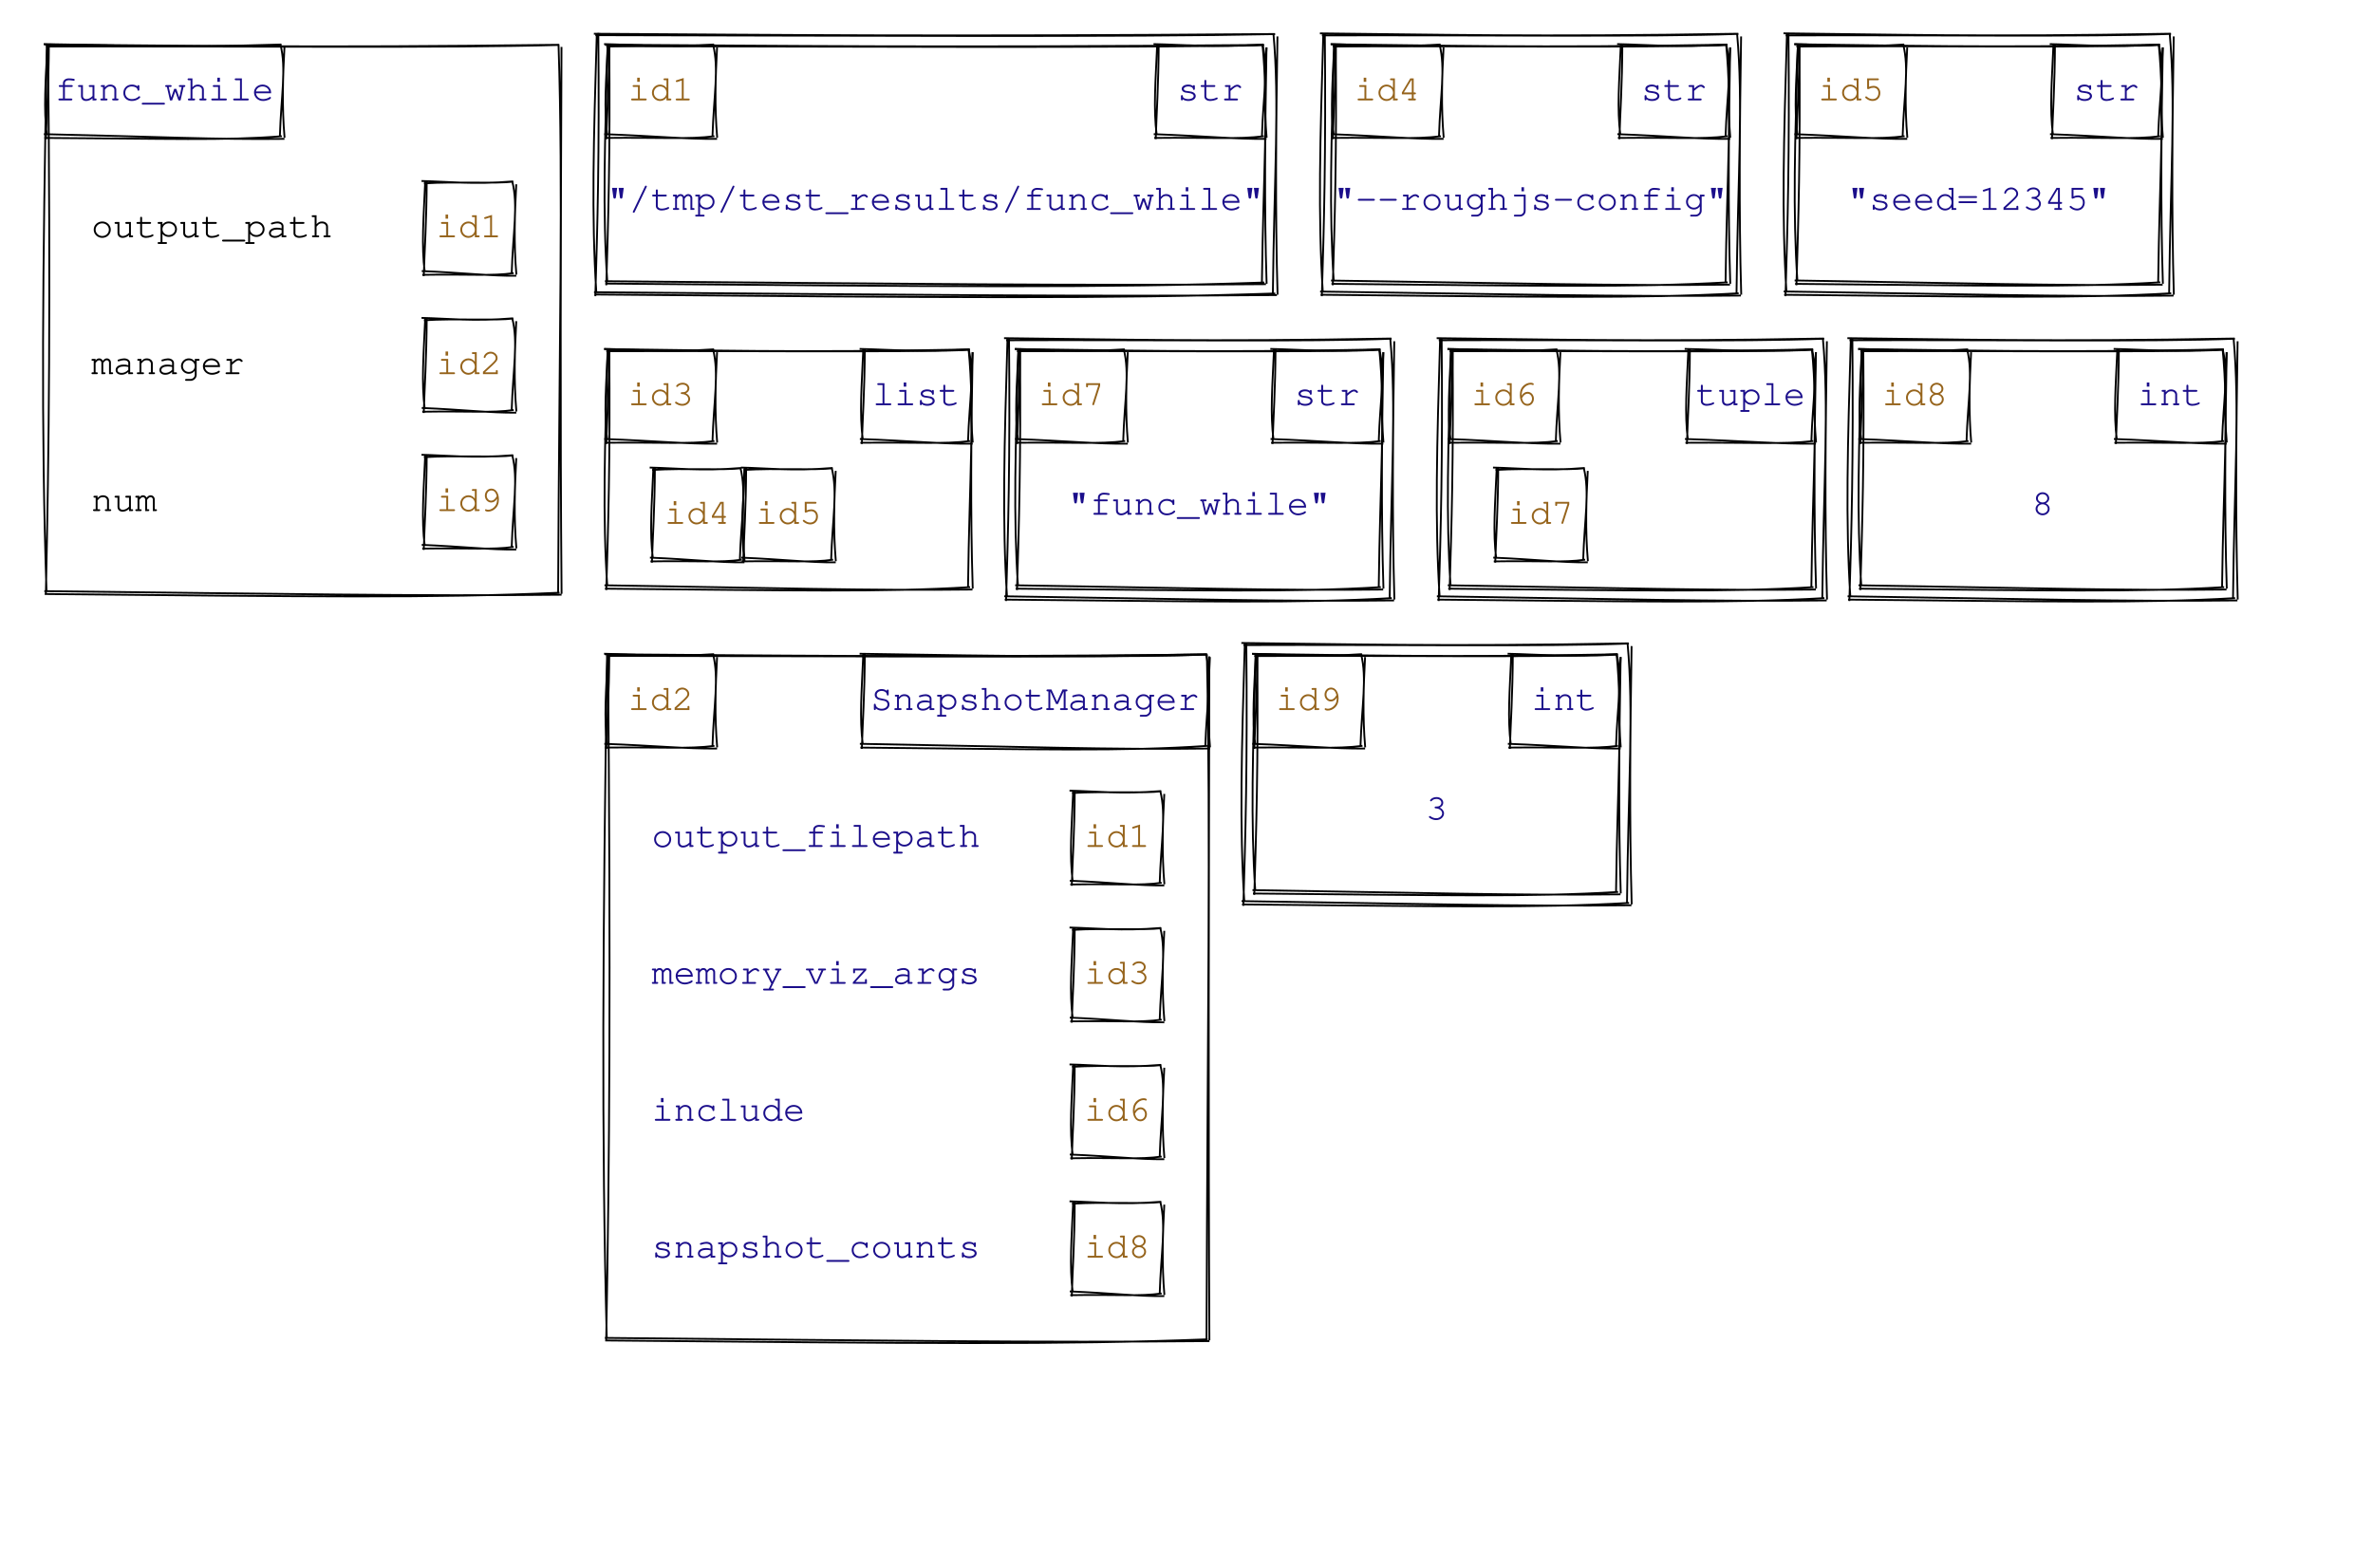
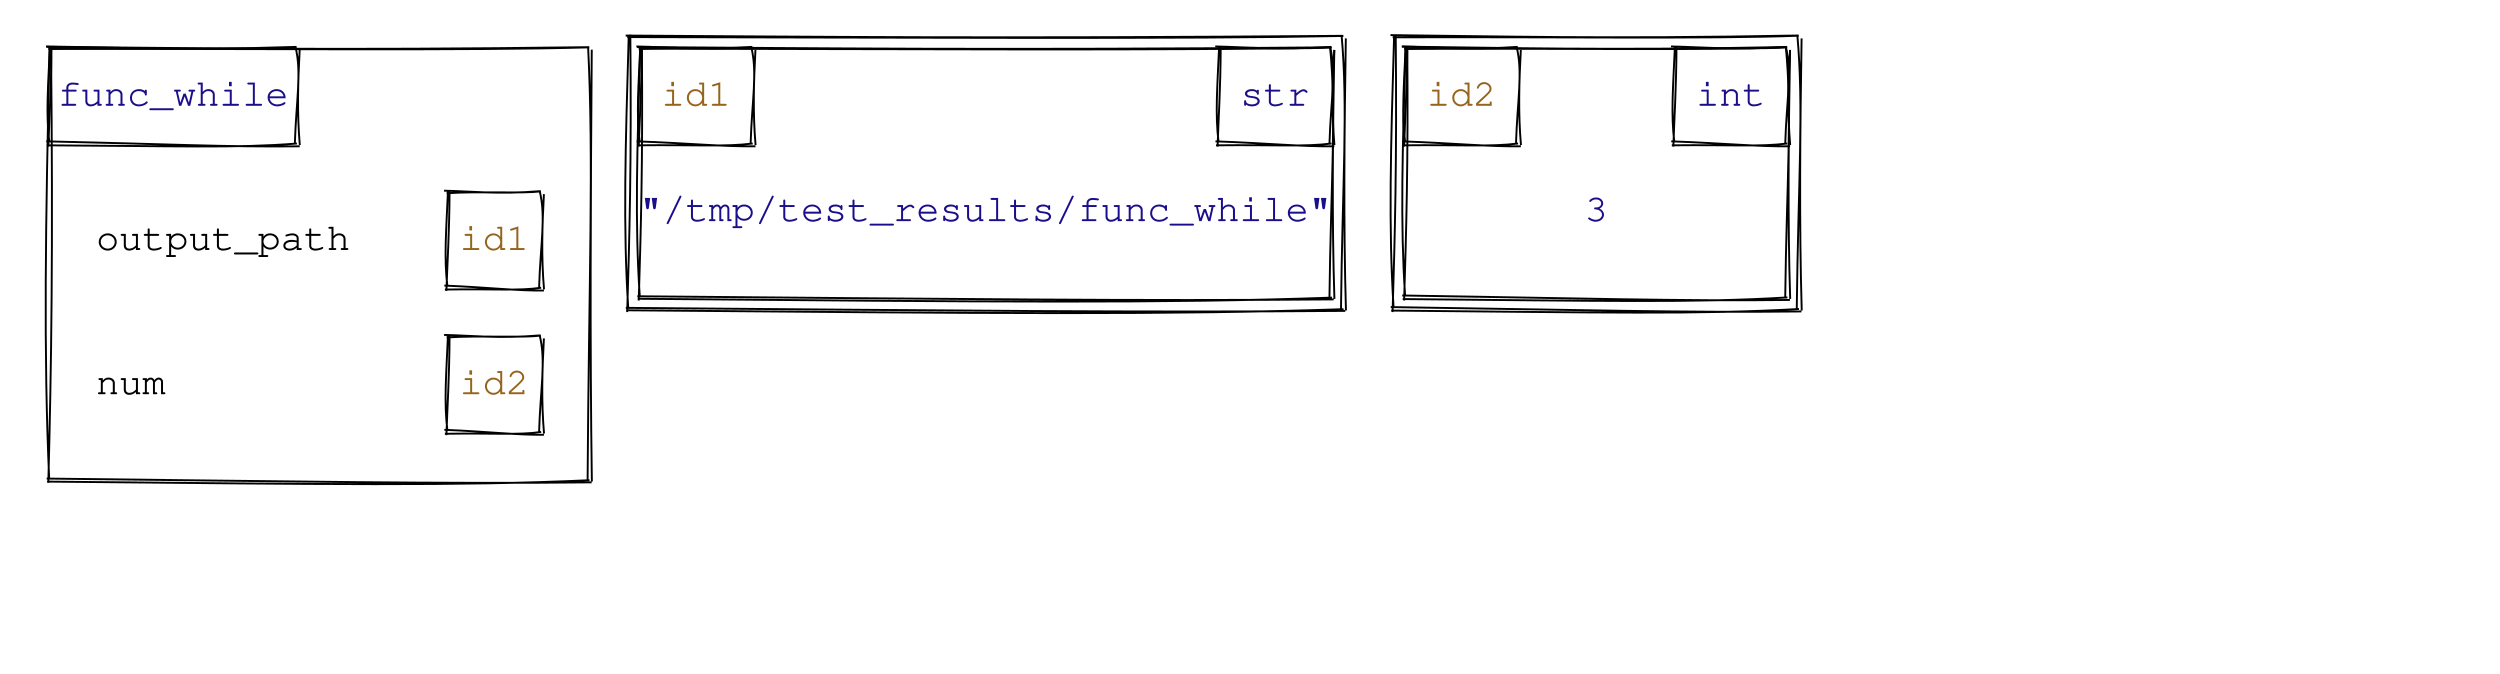
- <svg xmlns="http://www.w3.org/2000/svg" width="1300" height="859">
+ <svg xmlns="http://www.w3.org/2000/svg" width="1300" height="350">
  <style>
        text {
            font-family: Consolas, Courier;
            font-size: 20px;
        }
        text.default {
            fill: rgb(0, 0, 0);
            text-anchor: middle;
        }
        text.attribute {
            fill: rgb(27, 14, 139);
            text-anchor: start;
        }
        text.variable {
            fill: rgb(0, 0, 0);
            text-anchor: start;
        }
        text.id { 
            fill: rgb(150, 100, 28);
            text-anchor: middle;
        }
        text.type {
            fill: rgb(27, 14, 139);
            text-anchor: middle;
        }
        text.value {
            fill: rgb(27, 14, 139);
            text-anchor: middle;
        }
        path {
            stroke: rgb(0, 0, 0);
        }
    </style>
  <g>
-     <path d="M24.174 24.357 C97.538 24.947, 170.073 26.294, 306.293 24.528 M25.171 25.359 C133.996 25.338, 244.847 26.4, 306.45 24.627 M305.984 24.446 C308.549 104.452, 306.357 184.904, 305.762 324.863 M307.61 25.705 C307.202 128.567, 306.832 231.75, 307.656 325.329 M307.638 325.825 C229.451 326.679, 150.959 325.296, 24.28 323.857 M306.541 324.716 C238.476 327.791, 170.914 326.854, 24.492 325.434 M25.104 325.937 C26.894 246.794, 27.708 166.955, 26.302 24.218 M25.497 324.313 C22.471 235.987, 23.382 147.849, 25.691 24.436" stroke="rgb(0, 0, 0)" stroke-width="1" fill="none" />
+     <path d="M24.174 24.357 C97.538 24.947, 170.073 26.294, 306.293 24.528 M25.171 25.359 C133.996 25.338, 244.847 26.4, 306.45 24.627 M305.81 24.351 C308.785 84.446, 306.219 145.063, 305.551 249.84 M307.714 25.825 C307.153 102.629, 306.72 179.808, 307.768 250.385 M307.638 250.825 C229.451 251.679, 150.959 250.296, 24.28 248.857 M306.541 249.716 C238.476 252.791, 170.914 251.854, 24.492 250.434 M25.122 251.097 C26.698 191.388, 27.651 130.866, 26.524 24.084 M25.582 249.196 C22.621 182.972, 23.687 116.967, 25.809 24.34" stroke="rgb(0, 0, 0)" stroke-width="1" fill="none" />
  </g>
  <g>
    <path d="M230.917 99.157 C245.414 99.452, 258.823 101.217, 281.074 99.382 M232.224 100.47 C250.497 99.354, 271.424 100.746, 281.279 99.512 M280.614 99.244 C284.001 112.835, 281.012 127.036, 280.312 149.813 M282.831 100.962 C281.953 117.128, 281.449 133.733, 282.895 150.449 M282.836 151.081 C268.802 151.264, 254.367 149.452, 231.057 148.503 M281.399 149.628 C269.161 151.342, 257.584 150.114, 231.334 150.568 M232.142 151.278 C232.568 137.087, 233.678 121.949, 233.775 98.933 M232.678 149.063 C230.806 134.399, 232.048 119.991, 232.942 99.231" stroke="rgb(0, 0, 0)" stroke-width="1" fill="none" />
  </g>
  <text x="50" y="130" class="variable">output_path</text>
  <text x="257" y="130" class="id">id1</text>
  <g>
    <path d="M230.917 174.157 C245.414 174.452, 258.823 176.217, 281.074 174.382 M232.224 175.47 C250.497 174.354, 271.424 175.746, 281.279 174.512 M280.614 174.244 C284.001 187.835, 281.012 202.036, 280.312 224.813 M282.831 175.962 C281.953 192.128, 281.449 208.733, 282.895 225.449 M282.836 226.081 C268.802 226.264, 254.367 224.452, 231.057 223.503 M281.399 224.628 C269.161 226.342, 257.584 225.114, 231.334 225.568 M232.142 226.278 C232.568 212.087, 233.678 196.949, 233.775 173.933 M232.678 224.063 C230.806 209.399, 232.048 194.991, 232.942 174.231" stroke="rgb(0, 0, 0)" stroke-width="1" fill="none" />
  </g>
-   <text x="50" y="205" class="variable">manager</text>
+   <text x="50" y="205" class="variable">num</text>
  <text x="257" y="205" class="id">id2</text>
-   <g>
-     <path d="M230.917 249.157 C245.414 249.452, 258.823 251.217, 281.074 249.382 M232.224 250.47 C250.497 249.354, 271.424 250.746, 281.279 249.512 M280.614 249.244 C284.001 262.835, 281.012 277.036, 280.312 299.813 M282.831 250.962 C281.953 267.128, 281.449 283.733, 282.895 300.449 M282.836 301.081 C268.802 301.264, 254.367 299.452, 231.057 298.503 M281.399 299.628 C269.161 301.342, 257.584 300.114, 231.334 300.568 M232.142 301.278 C232.568 287.087, 233.678 271.949, 233.775 248.933 M232.678 299.063 C230.806 284.399, 232.048 269.991, 232.942 249.231" stroke="rgb(0, 0, 0)" stroke-width="1" fill="none" />
-   </g>
-   <text x="50" y="280" class="variable">num</text>
-   <text x="257" y="280" class="id">id9</text>
  <g>
    <path d="M23.917 24.157 C58.854 24.617, 92.703 26.382, 154.074 24.382 M25.224 25.47 C74.625 24.729, 126.681 26.121, 154.279 24.512 M153.614 24.244 C157.001 37.835, 154.012 52.036, 153.312 74.813 M155.831 25.962 C154.953 42.128, 154.449 58.733, 155.895 75.449 M155.836 76.081 C119.664 76.587, 83.092 74.775, 24.057 73.503 M154.399 74.628 C122.894 77.14, 92.05 75.912, 24.334 75.568 M25.142 76.278 C25.568 62.087, 26.678 46.949, 26.775 23.933 M25.678 74.063 C23.806 59.399, 25.048 44.991, 25.942 24.231" stroke="rgb(0, 0, 0)" stroke-width="1" fill="none" />
  </g>
  <text x="90" y="55" class="type">func_while</text>
  <g>
    <path d="M331.316 24.468 C424.638 25.059, 517.274 26.174, 692.415 24.61 M332.141 25.297 C471.862 25.513, 613.258 26.392, 692.545 24.692 M691.614 24.244 C695.037 59.113, 692.048 94.591, 691.312 154.813 M693.831 25.962 C693.056 69.776, 692.552 114.028, 693.895 155.449 M693.528 155.683 C593.506 156.591, 493.231 155.447, 331.404 154.054 M692.62 154.765 C605.555 157.808, 518.906 157.032, 331.58 155.359 M332.142 156.278 C333.213 121.205, 334.323 85.185, 333.775 23.933 M332.678 154.063 C330.085 115.833, 331.327 77.859, 332.942 24.231" stroke="rgb(0, 0, 0)" stroke-width="1" fill="none" />
  </g>
  <g>
    <path d="M325.338 18.484 C421.692 19.073, 517.38 20.152, 698.434 18.622 M326.137 19.287 C470.55 19.532, 616.586 20.383, 698.559 18.702 M697.614 18.244 C701.042 56.305, 698.053 94.974, 697.312 160.813 M699.831 19.962 C699.071 67.923, 698.567 116.323, 699.895 161.449 M699.511 161.661 C596.173 162.57, 492.589 161.462, 325.423 160.084 M698.632 160.773 C608.68 163.792, 519.133 163.041, 325.593 161.348 M326.142 162.278 C327.31 124.073, 328.42 84.92, 327.775 17.933 M326.678 160.063 C323.977 118.298, 325.219 76.789, 326.942 18.231" stroke="rgb(0, 0, 0)" stroke-width="1" fill="none" />
  </g>
  <text x="512.5" y="115" class="value">"/tmp/test_results/func_while"</text>
  <g>
    <path d="M330.917 24.157 C347.969 24.473, 363.933 26.237, 391.074 24.382 M332.224 25.47 C354.388 24.401, 379.206 25.793, 391.279 24.512 M390.614 24.244 C394.001 37.835, 391.012 52.036, 390.312 74.813 M392.831 25.962 C391.953 42.128, 391.449 58.733, 392.895 75.449 M392.836 76.081 C376.035 76.304, 358.833 74.492, 331.057 73.503 M391.399 74.628 C376.753 76.441, 362.767 75.214, 331.334 75.568 M332.142 76.278 C332.568 62.087, 333.678 46.949, 333.775 23.933 M332.678 74.063 C330.806 59.399, 332.048 44.991, 332.942 24.231" stroke="rgb(0, 0, 0)" stroke-width="1" fill="none" />
  </g>
  <g>
    <path d="M631.917 24.157 C648.969 24.473, 664.933 26.237, 692.074 24.382 M633.224 25.47 C655.388 24.401, 680.206 25.793, 692.279 24.512 M691.614 24.244 C695.001 37.835, 692.012 52.036, 691.312 74.813 M693.831 25.962 C692.953 42.128, 692.449 58.733, 693.895 75.449 M693.836 76.081 C677.035 76.304, 659.833 74.492, 632.057 73.503 M692.399 74.628 C677.753 76.441, 663.767 75.214, 632.334 75.568 M633.142 76.278 C633.568 62.087, 634.678 46.949, 634.775 23.933 M633.678 74.063 C631.806 59.399, 633.048 44.991, 633.942 24.231" stroke="rgb(0, 0, 0)" stroke-width="1" fill="none" />
  </g>
  <text x="362" y="55" class="id">id1</text>
  <text x="663" y="55" class="type">str</text>
  <g>
-     <path d="M729.056 24.265 C786 24.823, 841.996 26.361, 946.193 24.461 M730.195 25.41 C813.6 25.12, 899.319 26.333, 946.372 24.575 M945.614 24.244 C949.037 59.113, 946.048 94.591, 945.312 154.813 M947.831 25.962 C947.056 69.776, 946.552 114.028, 947.895 155.449 M947.729 155.943 C887.507 156.689, 826.937 155.11, 729.178 153.695 M946.476 154.676 C894.044 157.622, 842.187 156.552, 729.42 155.495 M730.142 156.278 C731.213 121.205, 732.323 85.185, 731.775 23.933 M730.678 154.063 C728.085 115.833, 729.327 77.859, 730.942 24.231" stroke="rgb(0, 0, 0)" stroke-width="1" fill="none" />
+     <path d="M729.026 24.241 C781.675 24.786, 833.345 26.373, 929.167 24.444 M730.201 25.423 C806.958 25.052, 886.104 26.304, 929.352 24.561 M928.614 24.244 C932.037 59.113, 929.048 94.591, 928.312 154.813 M930.831 25.962 C930.056 69.776, 929.552 114.028, 930.895 155.449 M930.752 155.973 C875.23 156.682, 819.347 155.051, 729.151 153.652 M929.459 154.666 C881.115 157.555, 833.366 156.45, 729.401 155.512 M730.142 156.278 C731.213 121.205, 732.323 85.185, 731.775 23.933 M730.678 154.063 C728.085 115.833, 729.327 77.859, 730.942 24.231" stroke="rgb(0, 0, 0)" stroke-width="1" fill="none" />
  </g>
  <g>
-     <path d="M723.078 18.282 C783.053 18.848, 842.102 20.351, 952.211 18.473 M724.19 19.4 C812.289 19.165, 902.647 20.35, 952.386 18.584 M951.614 18.244 C955.042 56.305, 952.053 94.974, 951.312 160.813 M953.831 19.962 C953.071 67.923, 952.567 116.323, 953.895 161.449 M953.712 161.921 C890.174 162.692, 826.295 161.148, 723.197 159.725 M952.488 160.683 C897.17 163.664, 842.414 162.618, 723.433 161.484 M724.142 162.278 C725.31 124.073, 726.42 84.92, 725.775 17.933 M724.678 160.063 C721.977 118.298, 723.219 76.789, 724.942 18.231" stroke="rgb(0, 0, 0)" stroke-width="1" fill="none" />
+     <path d="M723.047 18.258 C778.728 18.812, 833.452 20.365, 935.185 18.456 M724.197 19.413 C805.647 19.1, 889.432 20.325, 935.366 18.571 M934.614 18.244 C938.042 56.305, 935.053 94.974, 934.312 160.813 M936.831 19.962 C936.071 67.923, 935.567 116.323, 936.895 161.449 M936.736 161.952 C877.896 162.688, 818.705 161.093, 723.17 159.682 M935.471 160.673 C884.241 163.603, 833.593 162.523, 723.414 161.5 M724.142 162.278 C725.31 124.073, 726.42 84.92, 725.775 17.933 M724.678 160.063 C721.977 118.298, 723.219 76.789, 724.942 18.231" stroke="rgb(0, 0, 0)" stroke-width="1" fill="none" />
  </g>
-   <text x="838.5" y="115" class="value">"--roughjs-config"</text>
+   <text x="830" y="115" class="value">3</text>
  <g>
    <path d="M728.917 24.157 C745.969 24.473, 761.933 26.237, 789.074 24.382 M730.224 25.47 C752.388 24.401, 777.206 25.793, 789.279 24.512 M788.614 24.244 C792.001 37.835, 789.012 52.036, 788.312 74.813 M790.831 25.962 C789.953 42.128, 789.449 58.733, 790.895 75.449 M790.836 76.081 C774.035 76.304, 756.833 74.492, 729.057 73.503 M789.399 74.628 C774.753 76.441, 760.767 75.214, 729.334 75.568 M730.142 76.278 C730.568 62.087, 731.678 46.949, 731.775 23.933 M730.678 74.063 C728.806 59.399, 730.048 44.991, 730.942 24.231" stroke="rgb(0, 0, 0)" stroke-width="1" fill="none" />
  </g>
  <g>
-     <path d="M885.917 24.157 C902.969 24.473, 918.933 26.237, 946.074 24.382 M887.224 25.47 C909.388 24.401, 934.206 25.793, 946.279 24.512 M945.614 24.244 C949.001 37.835, 946.012 52.036, 945.312 74.813 M947.831 25.962 C946.953 42.128, 946.449 58.733, 947.895 75.449 M947.836 76.081 C931.035 76.304, 913.833 74.492, 886.057 73.503 M946.399 74.628 C931.753 76.441, 917.767 75.214, 886.334 75.568 M887.142 76.278 C887.568 62.087, 888.678 46.949, 888.775 23.933 M887.678 74.063 C885.806 59.399, 887.048 44.991, 887.942 24.231" stroke="rgb(0, 0, 0)" stroke-width="1" fill="none" />
+     <path d="M868.917 24.157 C885.969 24.473, 901.933 26.237, 929.074 24.382 M870.224 25.47 C892.388 24.401, 917.206 25.793, 929.279 24.512 M928.614 24.244 C932.001 37.835, 929.012 52.036, 928.312 74.813 M930.831 25.962 C929.953 42.128, 929.449 58.733, 930.895 75.449 M930.836 76.081 C914.035 76.304, 896.833 74.492, 869.057 73.503 M929.399 74.628 C914.753 76.441, 900.767 75.214, 869.334 75.568 M870.142 76.278 C870.568 62.087, 871.678 46.949, 871.775 23.933 M870.678 74.063 C868.806 59.399, 870.048 44.991, 870.942 24.231" stroke="rgb(0, 0, 0)" stroke-width="1" fill="none" />
  </g>
-   <text x="760" y="55" class="id">id4</text>
-   <text x="917" y="55" class="type">str</text>
-   <g>
-     <path d="M983.026 24.241 C1035.675 24.786, 1087.345 26.373, 1183.167 24.444 M984.201 25.423 C1060.958 25.052, 1140.104 26.304, 1183.352 24.561 M1182.614 24.244 C1186.037 59.113, 1183.048 94.591, 1182.312 154.813 M1184.831 25.962 C1184.056 69.776, 1183.552 114.028, 1184.895 155.449 M1184.752 155.973 C1129.23 156.682, 1073.347 155.051, 983.151 153.652 M1183.459 154.666 C1135.115 157.555, 1087.366 156.45, 983.401 155.512 M984.142 156.278 C985.213 121.205, 986.323 85.185, 985.775 23.933 M984.678 154.063 C982.085 115.833, 983.327 77.859, 984.942 24.231" stroke="rgb(0, 0, 0)" stroke-width="1" fill="none" />
-   </g>
-   <g>
-     <path d="M977.047 18.258 C1032.728 18.812, 1087.452 20.365, 1189.185 18.456 M978.197 19.413 C1059.647 19.1, 1143.432 20.325, 1189.366 18.571 M1188.614 18.244 C1192.042 56.305, 1189.053 94.974, 1188.312 160.813 M1190.831 19.962 C1190.071 67.923, 1189.567 116.323, 1190.895 161.449 M1190.736 161.952 C1131.896 162.688, 1072.705 161.093, 977.17 159.682 M1189.471 160.673 C1138.241 163.603, 1087.593 162.523, 977.414 161.5 M978.142 162.278 C979.31 124.073, 980.42 84.92, 979.775 17.933 M978.678 160.063 C975.977 118.298, 977.219 76.789, 978.942 18.231" stroke="rgb(0, 0, 0)" stroke-width="1" fill="none" />
-   </g>
-   <text x="1084" y="115" class="value">"seed=12345"</text>
-   <g>
-     <path d="M982.917 24.157 C999.969 24.473, 1015.933 26.237, 1043.074 24.382 M984.224 25.47 C1006.388 24.401, 1031.206 25.793, 1043.279 24.512 M1042.614 24.244 C1046.001 37.835, 1043.012 52.036, 1042.312 74.813 M1044.831 25.962 C1043.953 42.128, 1043.449 58.733, 1044.895 75.449 M1044.836 76.081 C1028.035 76.304, 1010.833 74.492, 983.057 73.503 M1043.399 74.628 C1028.753 76.441, 1014.767 75.214, 983.334 75.568 M984.142 76.278 C984.568 62.087, 985.678 46.949, 985.775 23.933 M984.678 74.063 C982.806 59.399, 984.048 44.991, 984.942 24.231" stroke="rgb(0, 0, 0)" stroke-width="1" fill="none" />
-   </g>
-   <g>
-     <path d="M1122.917 24.157 C1139.969 24.473, 1155.933 26.237, 1183.074 24.382 M1124.224 25.47 C1146.388 24.401, 1171.206 25.793, 1183.279 24.512 M1182.614 24.244 C1186.001 37.835, 1183.012 52.036, 1182.312 74.813 M1184.831 25.962 C1183.953 42.128, 1183.449 58.733, 1184.895 75.449 M1184.836 76.081 C1168.035 76.304, 1150.833 74.492, 1123.057 73.503 M1183.399 74.628 C1168.753 76.441, 1154.767 75.214, 1123.334 75.568 M1124.142 76.278 C1124.568 62.087, 1125.678 46.949, 1125.775 23.933 M1124.678 74.063 C1122.806 59.399, 1124.048 44.991, 1124.942 24.231" stroke="rgb(0, 0, 0)" stroke-width="1" fill="none" />
-   </g>
-   <text x="1014" y="55" class="id">id5</text>
-   <text x="1154" y="55" class="type">str</text>
-   <g>
-     <path d="M331.026 191.241 C383.675 191.786, 435.345 193.373, 531.167 191.444 M332.201 192.423 C408.958 192.052, 488.104 193.304, 531.352 191.561 M530.614 191.244 C534.037 226.113, 531.048 261.591, 530.312 321.813 M532.831 192.962 C532.056 236.776, 531.552 281.028, 532.895 322.449 M532.752 322.973 C477.23 323.682, 421.347 322.051, 331.151 320.652 M531.459 321.666 C483.115 324.555, 435.366 323.45, 331.401 322.512 M332.142 323.278 C333.213 288.205, 334.323 252.185, 333.775 190.933 M332.678 321.063 C330.085 282.833, 331.327 244.859, 332.942 191.231" stroke="rgb(0, 0, 0)" stroke-width="1" fill="none" />
-   </g>
-   <g>
-     <path d="M355.917 256.157 C370.414 256.452, 383.823 258.217, 406.074 256.382 M357.224 257.47 C375.497 256.354, 396.424 257.746, 406.279 256.512 M405.614 256.244 C409.001 269.835, 406.012 284.036, 405.312 306.813 M407.831 257.962 C406.953 274.128, 406.449 290.733, 407.895 307.449 M407.836 308.081 C393.802 308.264, 379.367 306.452, 356.057 305.503 M406.399 306.628 C394.161 308.342, 382.584 307.114, 356.334 307.568 M357.142 308.278 C357.568 294.087, 358.678 278.949, 358.775 255.933 M357.678 306.063 C355.806 291.399, 357.048 276.991, 357.942 256.231" stroke="rgb(0, 0, 0)" stroke-width="1" fill="none" />
-   </g>
-   <text x="382" y="287" class="id">id4</text>
-   <g>
-     <path d="M405.917 256.157 C420.414 256.452, 433.823 258.217, 456.074 256.382 M407.224 257.47 C425.497 256.354, 446.424 257.746, 456.279 256.512 M455.614 256.244 C459.001 269.835, 456.012 284.036, 455.312 306.813 M457.831 257.962 C456.953 274.128, 456.449 290.733, 457.895 307.449 M457.836 308.081 C443.802 308.264, 429.367 306.452, 406.057 305.503 M456.399 306.628 C444.161 308.342, 432.584 307.114, 406.334 307.568 M407.142 308.278 C407.568 294.087, 408.678 278.949, 408.775 255.933 M407.678 306.063 C405.806 291.399, 407.048 276.991, 407.942 256.231" stroke="rgb(0, 0, 0)" stroke-width="1" fill="none" />
-   </g>
-   <text x="432" y="287" class="id">id5</text>
-   <g>
-     <path d="M330.917 191.157 C347.969 191.473, 363.933 193.237, 391.074 191.382 M332.224 192.47 C354.388 191.401, 379.206 192.793, 391.279 191.512 M390.614 191.244 C394.001 204.835, 391.012 219.036, 390.312 241.813 M392.831 192.962 C391.953 209.128, 391.449 225.733, 392.895 242.449 M392.836 243.081 C376.035 243.304, 358.833 241.492, 331.057 240.503 M391.399 241.628 C376.753 243.441, 362.767 242.214, 331.334 242.568 M332.142 243.278 C332.568 229.087, 333.678 213.949, 333.775 190.933 M332.678 241.063 C330.806 226.399, 332.048 211.991, 332.942 191.231" stroke="rgb(0, 0, 0)" stroke-width="1" fill="none" />
-   </g>
-   <g>
-     <path d="M470.917 191.157 C487.969 191.473, 503.933 193.237, 531.074 191.382 M472.224 192.47 C494.388 191.401, 519.206 192.793, 531.279 191.512 M530.614 191.244 C534.001 204.835, 531.012 219.036, 530.312 241.813 M532.831 192.962 C531.953 209.128, 531.449 225.733, 532.895 242.449 M532.836 243.081 C516.035 243.304, 498.833 241.492, 471.057 240.503 M531.399 241.628 C516.753 243.441, 502.767 242.214, 471.334 242.568 M472.142 243.278 C472.568 229.087, 473.678 213.949, 473.775 190.933 M472.678 241.063 C470.806 226.399, 472.048 211.991, 472.942 191.231" stroke="rgb(0, 0, 0)" stroke-width="1" fill="none" />
-   </g>
-   <text x="362" y="222" class="id">id3</text>
-   <text x="502" y="222" class="type">list</text>
-   <g>
-     <path d="M556.026 191.241 C608.675 191.786, 660.345 193.373, 756.167 191.444 M557.201 192.423 C633.958 192.052, 713.104 193.304, 756.352 191.561 M755.614 191.244 C759.037 226.113, 756.048 261.591, 755.312 321.813 M757.831 192.962 C757.056 236.776, 756.552 281.028, 757.895 322.449 M757.752 322.973 C702.23 323.682, 646.347 322.051, 556.151 320.652 M756.459 321.666 C708.115 324.555, 660.366 323.45, 556.401 322.512 M557.142 323.278 C558.213 288.205, 559.323 252.185, 558.775 190.933 M557.678 321.063 C555.085 282.833, 556.327 244.859, 557.942 191.231" stroke="rgb(0, 0, 0)" stroke-width="1" fill="none" />
-   </g>
-   <g>
-     <path d="M550.047 185.258 C605.728 185.812, 660.452 187.365, 762.185 185.456 M551.197 186.413 C632.647 186.1, 716.432 187.325, 762.366 185.571 M761.614 185.244 C765.042 223.305, 762.053 261.974, 761.312 327.813 M763.831 186.962 C763.071 234.923, 762.567 283.323, 763.895 328.449 M763.736 328.952 C704.896 329.688, 645.705 328.093, 550.17 326.682 M762.471 327.673 C711.241 330.603, 660.593 329.523, 550.414 328.5 M551.142 329.278 C552.31 291.073, 553.42 251.92, 552.775 184.933 M551.678 327.063 C548.977 285.298, 550.219 243.789, 551.942 185.231" stroke="rgb(0, 0, 0)" stroke-width="1" fill="none" />
-   </g>
-   <text x="657" y="282" class="value">"func_while"</text>
-   <g>
-     <path d="M555.917 191.157 C572.969 191.473, 588.933 193.237, 616.074 191.382 M557.224 192.47 C579.388 191.401, 604.206 192.793, 616.279 191.512 M615.614 191.244 C619.001 204.835, 616.012 219.036, 615.312 241.813 M617.831 192.962 C616.953 209.128, 616.449 225.733, 617.895 242.449 M617.836 243.081 C601.035 243.304, 583.833 241.492, 556.057 240.503 M616.399 241.628 C601.753 243.441, 587.767 242.214, 556.334 242.568 M557.142 243.278 C557.568 229.087, 558.678 213.949, 558.775 190.933 M557.678 241.063 C555.806 226.399, 557.048 211.991, 557.942 191.231" stroke="rgb(0, 0, 0)" stroke-width="1" fill="none" />
-   </g>
-   <g>
-     <path d="M695.917 191.157 C712.969 191.473, 728.933 193.237, 756.074 191.382 M697.224 192.47 C719.388 191.401, 744.206 192.793, 756.279 191.512 M755.614 191.244 C759.001 204.835, 756.012 219.036, 755.312 241.813 M757.831 192.962 C756.953 209.128, 756.449 225.733, 757.895 242.449 M757.836 243.081 C741.035 243.304, 723.833 241.492, 696.057 240.503 M756.399 241.628 C741.753 243.441, 727.767 242.214, 696.334 242.568 M697.142 243.278 C697.568 229.087, 698.678 213.949, 698.775 190.933 M697.678 241.063 C695.806 226.399, 697.048 211.991, 697.942 191.231" stroke="rgb(0, 0, 0)" stroke-width="1" fill="none" />
-   </g>
-   <text x="587" y="222" class="id">id7</text>
-   <text x="727" y="222" class="type">str</text>
-   <g>
-     <path d="M793.026 191.241 C845.675 191.786, 897.345 193.373, 993.167 191.444 M794.201 192.423 C870.958 192.052, 950.104 193.304, 993.352 191.561 M992.614 191.244 C996.037 226.113, 993.048 261.591, 992.312 321.813 M994.831 192.962 C994.056 236.776, 993.552 281.028, 994.895 322.449 M994.752 322.973 C939.23 323.682, 883.347 322.051, 793.151 320.652 M993.459 321.666 C945.115 324.555, 897.366 323.45, 793.401 322.512 M794.142 323.278 C795.213 288.205, 796.323 252.185, 795.775 190.933 M794.678 321.063 C792.085 282.833, 793.327 244.859, 794.942 191.231" stroke="rgb(0, 0, 0)" stroke-width="1" fill="none" />
-   </g>
-   <g>
-     <path d="M787.047 185.258 C842.728 185.812, 897.452 187.365, 999.185 185.456 M788.197 186.413 C869.647 186.1, 953.432 187.325, 999.366 185.571 M998.614 185.244 C1002.042 223.305, 999.053 261.974, 998.312 327.813 M1000.831 186.962 C1000.071 234.923, 999.567 283.323, 1000.895 328.449 M1000.736 328.952 C941.896 329.688, 882.705 328.093, 787.17 326.682 M999.471 327.673 C948.241 330.603, 897.593 329.523, 787.414 328.5 M788.142 329.278 C789.31 291.073, 790.42 251.92, 789.775 184.933 M788.678 327.063 C785.977 285.298, 787.219 243.789, 788.942 185.231" stroke="rgb(0, 0, 0)" stroke-width="1" fill="none" />
-   </g>
-   <g>
-     <path d="M817.917 256.157 C832.414 256.452, 845.823 258.217, 868.074 256.382 M819.224 257.47 C837.497 256.354, 858.424 257.746, 868.279 256.512 M867.614 256.244 C871.001 269.835, 868.012 284.036, 867.312 306.813 M869.831 257.962 C868.953 274.128, 868.449 290.733, 869.895 307.449 M869.836 308.081 C855.802 308.264, 841.367 306.452, 818.057 305.503 M868.399 306.628 C856.161 308.342, 844.584 307.114, 818.334 307.568 M819.142 308.278 C819.568 294.087, 820.678 278.949, 820.775 255.933 M819.678 306.063 C817.806 291.399, 819.048 276.991, 819.942 256.231" stroke="rgb(0, 0, 0)" stroke-width="1" fill="none" />
-   </g>
-   <text x="844" y="287" class="id">id7</text>
-   <g>
-     <path d="M792.917 191.157 C809.969 191.473, 825.933 193.237, 853.074 191.382 M794.224 192.47 C816.388 191.401, 841.206 192.793, 853.279 191.512 M852.614 191.244 C856.001 204.835, 853.012 219.036, 852.312 241.813 M854.831 192.962 C853.953 209.128, 853.449 225.733, 854.895 242.449 M854.836 243.081 C838.035 243.304, 820.833 241.492, 793.057 240.503 M853.399 241.628 C838.753 243.441, 824.767 242.214, 793.334 242.568 M794.142 243.278 C794.568 229.087, 795.678 213.949, 795.775 190.933 M794.678 241.063 C792.806 226.399, 794.048 211.991, 794.942 191.231" stroke="rgb(0, 0, 0)" stroke-width="1" fill="none" />
-   </g>
-   <g>
-     <path d="M922.917 191.157 C942.524 191.494, 961.043 193.258, 993.074 191.382 M924.224 192.47 C950.279 191.448, 978.988 192.84, 993.279 191.512 M992.614 191.244 C996.001 204.835, 993.012 219.036, 992.312 241.813 M994.831 192.962 C993.953 209.128, 993.449 225.733, 994.895 242.449 M994.836 243.081 C975.267 243.345, 955.298 241.532, 923.057 240.503 M993.399 241.628 C976.344 243.541, 959.951 242.314, 923.334 242.568 M924.142 243.278 C924.568 229.087, 925.678 213.949, 925.775 190.933 M924.678 241.063 C922.806 226.399, 924.048 211.991, 924.942 191.231" stroke="rgb(0, 0, 0)" stroke-width="1" fill="none" />
-   </g>
-   <text x="824" y="222" class="id">id6</text>
-   <text x="959" y="222" class="type">tuple</text>
-   <g>
-     <path d="M1018.026 191.241 C1070.675 191.786, 1122.345 193.373, 1218.167 191.444 M1019.201 192.423 C1095.958 192.052, 1175.104 193.304, 1218.352 191.561 M1217.614 191.244 C1221.037 226.113, 1218.048 261.591, 1217.312 321.813 M1219.831 192.962 C1219.056 236.776, 1218.552 281.028, 1219.895 322.449 M1219.752 322.973 C1164.23 323.682, 1108.347 322.051, 1018.151 320.652 M1218.459 321.666 C1170.115 324.555, 1122.366 323.45, 1018.401 322.512 M1019.142 323.278 C1020.213 288.205, 1021.323 252.185, 1020.775 190.933 M1019.678 321.063 C1017.085 282.833, 1018.327 244.859, 1019.942 191.231" stroke="rgb(0, 0, 0)" stroke-width="1" fill="none" />
-   </g>
-   <g>
-     <path d="M1012.047 185.258 C1067.728 185.812, 1122.452 187.365, 1224.185 185.456 M1013.197 186.413 C1094.647 186.1, 1178.432 187.325, 1224.366 185.571 M1223.614 185.244 C1227.042 223.305, 1224.053 261.974, 1223.312 327.813 M1225.831 186.962 C1225.071 234.923, 1224.567 283.323, 1225.895 328.449 M1225.736 328.952 C1166.896 329.688, 1107.705 328.093, 1012.17 326.682 M1224.471 327.673 C1173.241 330.603, 1122.593 329.523, 1012.414 328.5 M1013.142 329.278 C1014.31 291.073, 1015.42 251.92, 1014.775 184.933 M1013.678 327.063 C1010.977 285.298, 1012.219 243.789, 1013.942 185.231" stroke="rgb(0, 0, 0)" stroke-width="1" fill="none" />
-   </g>
-   <text x="1119" y="282" class="value">8</text>
-   <g>
-     <path d="M1017.917 191.157 C1034.969 191.473, 1050.933 193.237, 1078.074 191.382 M1019.224 192.47 C1041.388 191.401, 1066.206 192.793, 1078.279 191.512 M1077.614 191.244 C1081.001 204.835, 1078.012 219.036, 1077.312 241.813 M1079.831 192.962 C1078.953 209.128, 1078.449 225.733, 1079.895 242.449 M1079.836 243.081 C1063.035 243.304, 1045.833 241.492, 1018.057 240.503 M1078.399 241.628 C1063.753 243.441, 1049.767 242.214, 1018.334 242.568 M1019.142 243.278 C1019.568 229.087, 1020.678 213.949, 1020.775 190.933 M1019.678 241.063 C1017.806 226.399, 1019.048 211.991, 1019.942 191.231" stroke="rgb(0, 0, 0)" stroke-width="1" fill="none" />
-   </g>
-   <g>
-     <path d="M1157.917 191.157 C1174.969 191.473, 1190.933 193.237, 1218.074 191.382 M1159.224 192.47 C1181.388 191.401, 1206.206 192.793, 1218.279 191.512 M1217.614 191.244 C1221.001 204.835, 1218.012 219.036, 1217.312 241.813 M1219.831 192.962 C1218.953 209.128, 1218.449 225.733, 1219.895 242.449 M1219.836 243.081 C1203.035 243.304, 1185.833 241.492, 1158.057 240.503 M1218.399 241.628 C1203.753 243.441, 1189.767 242.214, 1158.334 242.568 M1159.142 243.278 C1159.568 229.087, 1160.678 213.949, 1160.775 190.933 M1159.678 241.063 C1157.806 226.399, 1159.048 211.991, 1159.942 191.231" stroke="rgb(0, 0, 0)" stroke-width="1" fill="none" />
-   </g>
-   <text x="1049" y="222" class="id">id8</text>
-   <text x="1189" y="222" class="type">int</text>
-   <g>
-     <path d="M331.26 358.424 C416.751 359.021, 501.499 360.226, 661.367 358.578 M332.153 359.321 C459.75 359.456, 589.16 360.407, 661.508 358.667 M661.157 358.54 C663.306 458.457, 661.487 558.745, 660.973 733.886 M662.506 359.585 C662.226 488.505, 661.919 617.692, 662.544 734.273 M662.571 734.739 C571.118 735.636, 479.39 734.398, 331.355 732.977 M661.589 733.746 C581.979 736.826, 502.821 735.987, 331.545 734.388 M332.086 734.778 C333.939 636.199, 334.614 537.045, 333.08 358.351 M332.412 733.43 C329.491 623.003, 330.247 512.731, 332.573 358.532" stroke="rgb(0, 0, 0)" stroke-width="1" fill="none" />
-   </g>
-   <g>
-     <path d="M585.917 433.157 C600.414 433.452, 613.823 435.217, 636.074 433.382 M587.224 434.47 C605.497 433.354, 626.424 434.746, 636.279 433.512 M635.614 433.244 C639.001 446.835, 636.012 461.036, 635.312 483.813 M637.831 434.962 C636.953 451.128, 636.449 467.733, 637.895 484.449 M637.836 485.081 C623.802 485.264, 609.367 483.452, 586.057 482.503 M636.399 483.628 C624.161 485.342, 612.584 484.114, 586.334 484.568 M587.142 485.278 C587.568 471.087, 588.678 455.949, 588.775 432.933 M587.678 483.063 C585.806 468.399, 587.048 453.991, 587.942 433.231" stroke="rgb(0, 0, 0)" stroke-width="1" fill="none" />
-   </g>
-   <text x="357" y="464" class="attribute">output_filepath</text>
-   <text x="612" y="464" class="id">id1</text>
-   <g>
-     <path d="M585.917 508.157 C600.414 508.452, 613.823 510.217, 636.074 508.382 M587.224 509.47 C605.497 508.354, 626.424 509.746, 636.279 508.512 M635.614 508.244 C639.001 521.835, 636.012 536.036, 635.312 558.813 M637.831 509.962 C636.953 526.128, 636.449 542.733, 637.895 559.449 M637.836 560.081 C623.802 560.264, 609.367 558.452, 586.057 557.503 M636.399 558.628 C624.161 560.342, 612.584 559.114, 586.334 559.568 M587.142 560.278 C587.568 546.087, 588.678 530.949, 588.775 507.933 M587.678 558.063 C585.806 543.399, 587.048 528.991, 587.942 508.231" stroke="rgb(0, 0, 0)" stroke-width="1" fill="none" />
-   </g>
-   <text x="357" y="539" class="attribute">memory_viz_args</text>
-   <text x="612" y="539" class="id">id3</text>
-   <g>
-     <path d="M585.917 583.157 C600.414 583.452, 613.823 585.217, 636.074 583.382 M587.224 584.47 C605.497 583.354, 626.424 584.746, 636.279 583.512 M635.614 583.244 C639.001 596.835, 636.012 611.036, 635.312 633.813 M637.831 584.962 C636.953 601.128, 636.449 617.733, 637.895 634.449 M637.836 635.081 C623.802 635.264, 609.367 633.452, 586.057 632.503 M636.399 633.628 C624.161 635.342, 612.584 634.114, 586.334 634.568 M587.142 635.278 C587.568 621.087, 588.678 605.949, 588.775 582.933 M587.678 633.063 C585.806 618.399, 587.048 603.991, 587.942 583.231" stroke="rgb(0, 0, 0)" stroke-width="1" fill="none" />
-   </g>
-   <text x="357" y="614" class="attribute">include</text>
-   <text x="612" y="614" class="id">id6</text>
-   <g>
-     <path d="M585.917 658.157 C600.414 658.452, 613.823 660.217, 636.074 658.382 M587.224 659.47 C605.497 658.354, 626.424 659.746, 636.279 658.512 M635.614 658.244 C639.001 671.835, 636.012 686.036, 635.312 708.813 M637.831 659.962 C636.953 676.128, 636.449 692.733, 637.895 709.449 M637.836 710.081 C623.802 710.264, 609.367 708.452, 586.057 707.503 M636.399 708.628 C624.161 710.342, 612.584 709.114, 586.334 709.568 M587.142 710.278 C587.568 696.087, 588.678 680.949, 588.775 657.933 M587.678 708.063 C585.806 693.399, 587.048 678.991, 587.942 658.231" stroke="rgb(0, 0, 0)" stroke-width="1" fill="none" />
-   </g>
-   <text x="357" y="689" class="attribute">snapshot_counts</text>
-   <text x="612" y="689" class="id">id8</text>
-   <g>
-     <path d="M330.917 358.157 C347.969 358.473, 363.933 360.237, 391.074 358.382 M332.224 359.47 C354.388 358.401, 379.206 359.793, 391.279 358.512 M390.614 358.244 C394.001 371.835, 391.012 386.036, 390.312 408.813 M392.831 359.962 C391.953 376.128, 391.449 392.733, 392.895 409.449 M392.836 410.081 C376.035 410.304, 358.833 408.492, 331.057 407.503 M391.399 408.628 C376.753 410.441, 362.767 409.214, 331.334 409.568 M332.142 410.278 C332.568 396.087, 333.678 380.949, 333.775 357.933 M332.678 408.063 C330.806 393.399, 332.048 378.991, 332.942 358.231" stroke="rgb(0, 0, 0)" stroke-width="1" fill="none" />
-   </g>
-   <g>
-     <path d="M470.917 358.157 C521.184 358.741, 570.362 360.505, 661.074 358.382 M472.224 359.47 C544.972 359.011, 620.373 360.402, 661.279 358.512 M660.614 358.244 C664.001 371.835, 661.012 386.036, 660.312 408.813 M662.831 359.962 C661.953 376.128, 661.449 392.733, 662.895 409.449 M662.836 410.081 C610.061 410.829, 556.885 409.017, 471.057 407.503 M661.399 408.628 C615.444 411.739, 570.15 410.511, 471.334 409.568 M472.142 410.278 C472.568 396.087, 473.678 380.949, 473.775 357.933 M472.678 408.063 C470.806 393.399, 472.048 378.991, 472.942 358.231" stroke="rgb(0, 0, 0)" stroke-width="1" fill="none" />
-   </g>
-   <text x="362" y="389" class="id">id2</text>
-   <text x="567" y="389" class="type">SnapshotManager</text>
-   <g>
-     <path d="M686.026 358.241 C738.675 358.786, 790.345 360.373, 886.167 358.444 M687.201 359.423 C763.958 359.052, 843.104 360.304, 886.352 358.561 M885.614 358.244 C889.037 393.113, 886.048 428.591, 885.312 488.813 M887.831 359.962 C887.056 403.776, 886.552 448.028, 887.895 489.449 M887.752 489.973 C832.23 490.682, 776.347 489.051, 686.151 487.652 M886.459 488.666 C838.115 491.555, 790.366 490.45, 686.401 489.512 M687.142 490.278 C688.213 455.205, 689.323 419.185, 688.775 357.933 M687.678 488.063 C685.085 449.833, 686.327 411.859, 687.942 358.231" stroke="rgb(0, 0, 0)" stroke-width="1" fill="none" />
-   </g>
-   <g>
-     <path d="M680.047 352.258 C735.728 352.812, 790.452 354.365, 892.185 352.456 M681.197 353.413 C762.647 353.1, 846.432 354.325, 892.366 352.571 M891.614 352.244 C895.042 390.305, 892.053 428.974, 891.312 494.813 M893.831 353.962 C893.071 401.923, 892.567 450.323, 893.895 495.449 M893.736 495.952 C834.896 496.688, 775.705 495.093, 680.17 493.682 M892.471 494.673 C841.241 497.603, 790.593 496.523, 680.414 495.5 M681.142 496.278 C682.31 458.073, 683.42 418.92, 682.775 351.933 M681.678 494.063 C678.977 452.298, 680.219 410.789, 681.942 352.231" stroke="rgb(0, 0, 0)" stroke-width="1" fill="none" />
-   </g>
-   <text x="787" y="449" class="value">3</text>
-   <g>
-     <path d="M685.917 358.157 C702.969 358.473, 718.933 360.237, 746.074 358.382 M687.224 359.47 C709.388 358.401, 734.206 359.793, 746.279 358.512 M745.614 358.244 C749.001 371.835, 746.012 386.036, 745.312 408.813 M747.831 359.962 C746.953 376.128, 746.449 392.733, 747.895 409.449 M747.836 410.081 C731.035 410.304, 713.833 408.492, 686.057 407.503 M746.399 408.628 C731.753 410.441, 717.767 409.214, 686.334 409.568 M687.142 410.278 C687.568 396.087, 688.678 380.949, 688.775 357.933 M687.678 408.063 C685.806 393.399, 687.048 378.991, 687.942 358.231" stroke="rgb(0, 0, 0)" stroke-width="1" fill="none" />
-   </g>
-   <g>
-     <path d="M825.917 358.157 C842.969 358.473, 858.933 360.237, 886.074 358.382 M827.224 359.47 C849.388 358.401, 874.206 359.793, 886.279 358.512 M885.614 358.244 C889.001 371.835, 886.012 386.036, 885.312 408.813 M887.831 359.962 C886.953 376.128, 886.449 392.733, 887.895 409.449 M887.836 410.081 C871.035 410.304, 853.833 408.492, 826.057 407.503 M886.399 408.628 C871.753 410.441, 857.767 409.214, 826.334 409.568 M827.142 410.278 C827.568 396.087, 828.678 380.949, 828.775 357.933 M827.678 408.063 C825.806 393.399, 827.048 378.991, 827.942 358.231" stroke="rgb(0, 0, 0)" stroke-width="1" fill="none" />
-   </g>
-   <text x="717" y="389" class="id">id9</text>
-   <text x="857" y="389" class="type">int</text>
+   <text x="760" y="55" class="id">id2</text>
+   <text x="900" y="55" class="type">int</text>
</svg>
